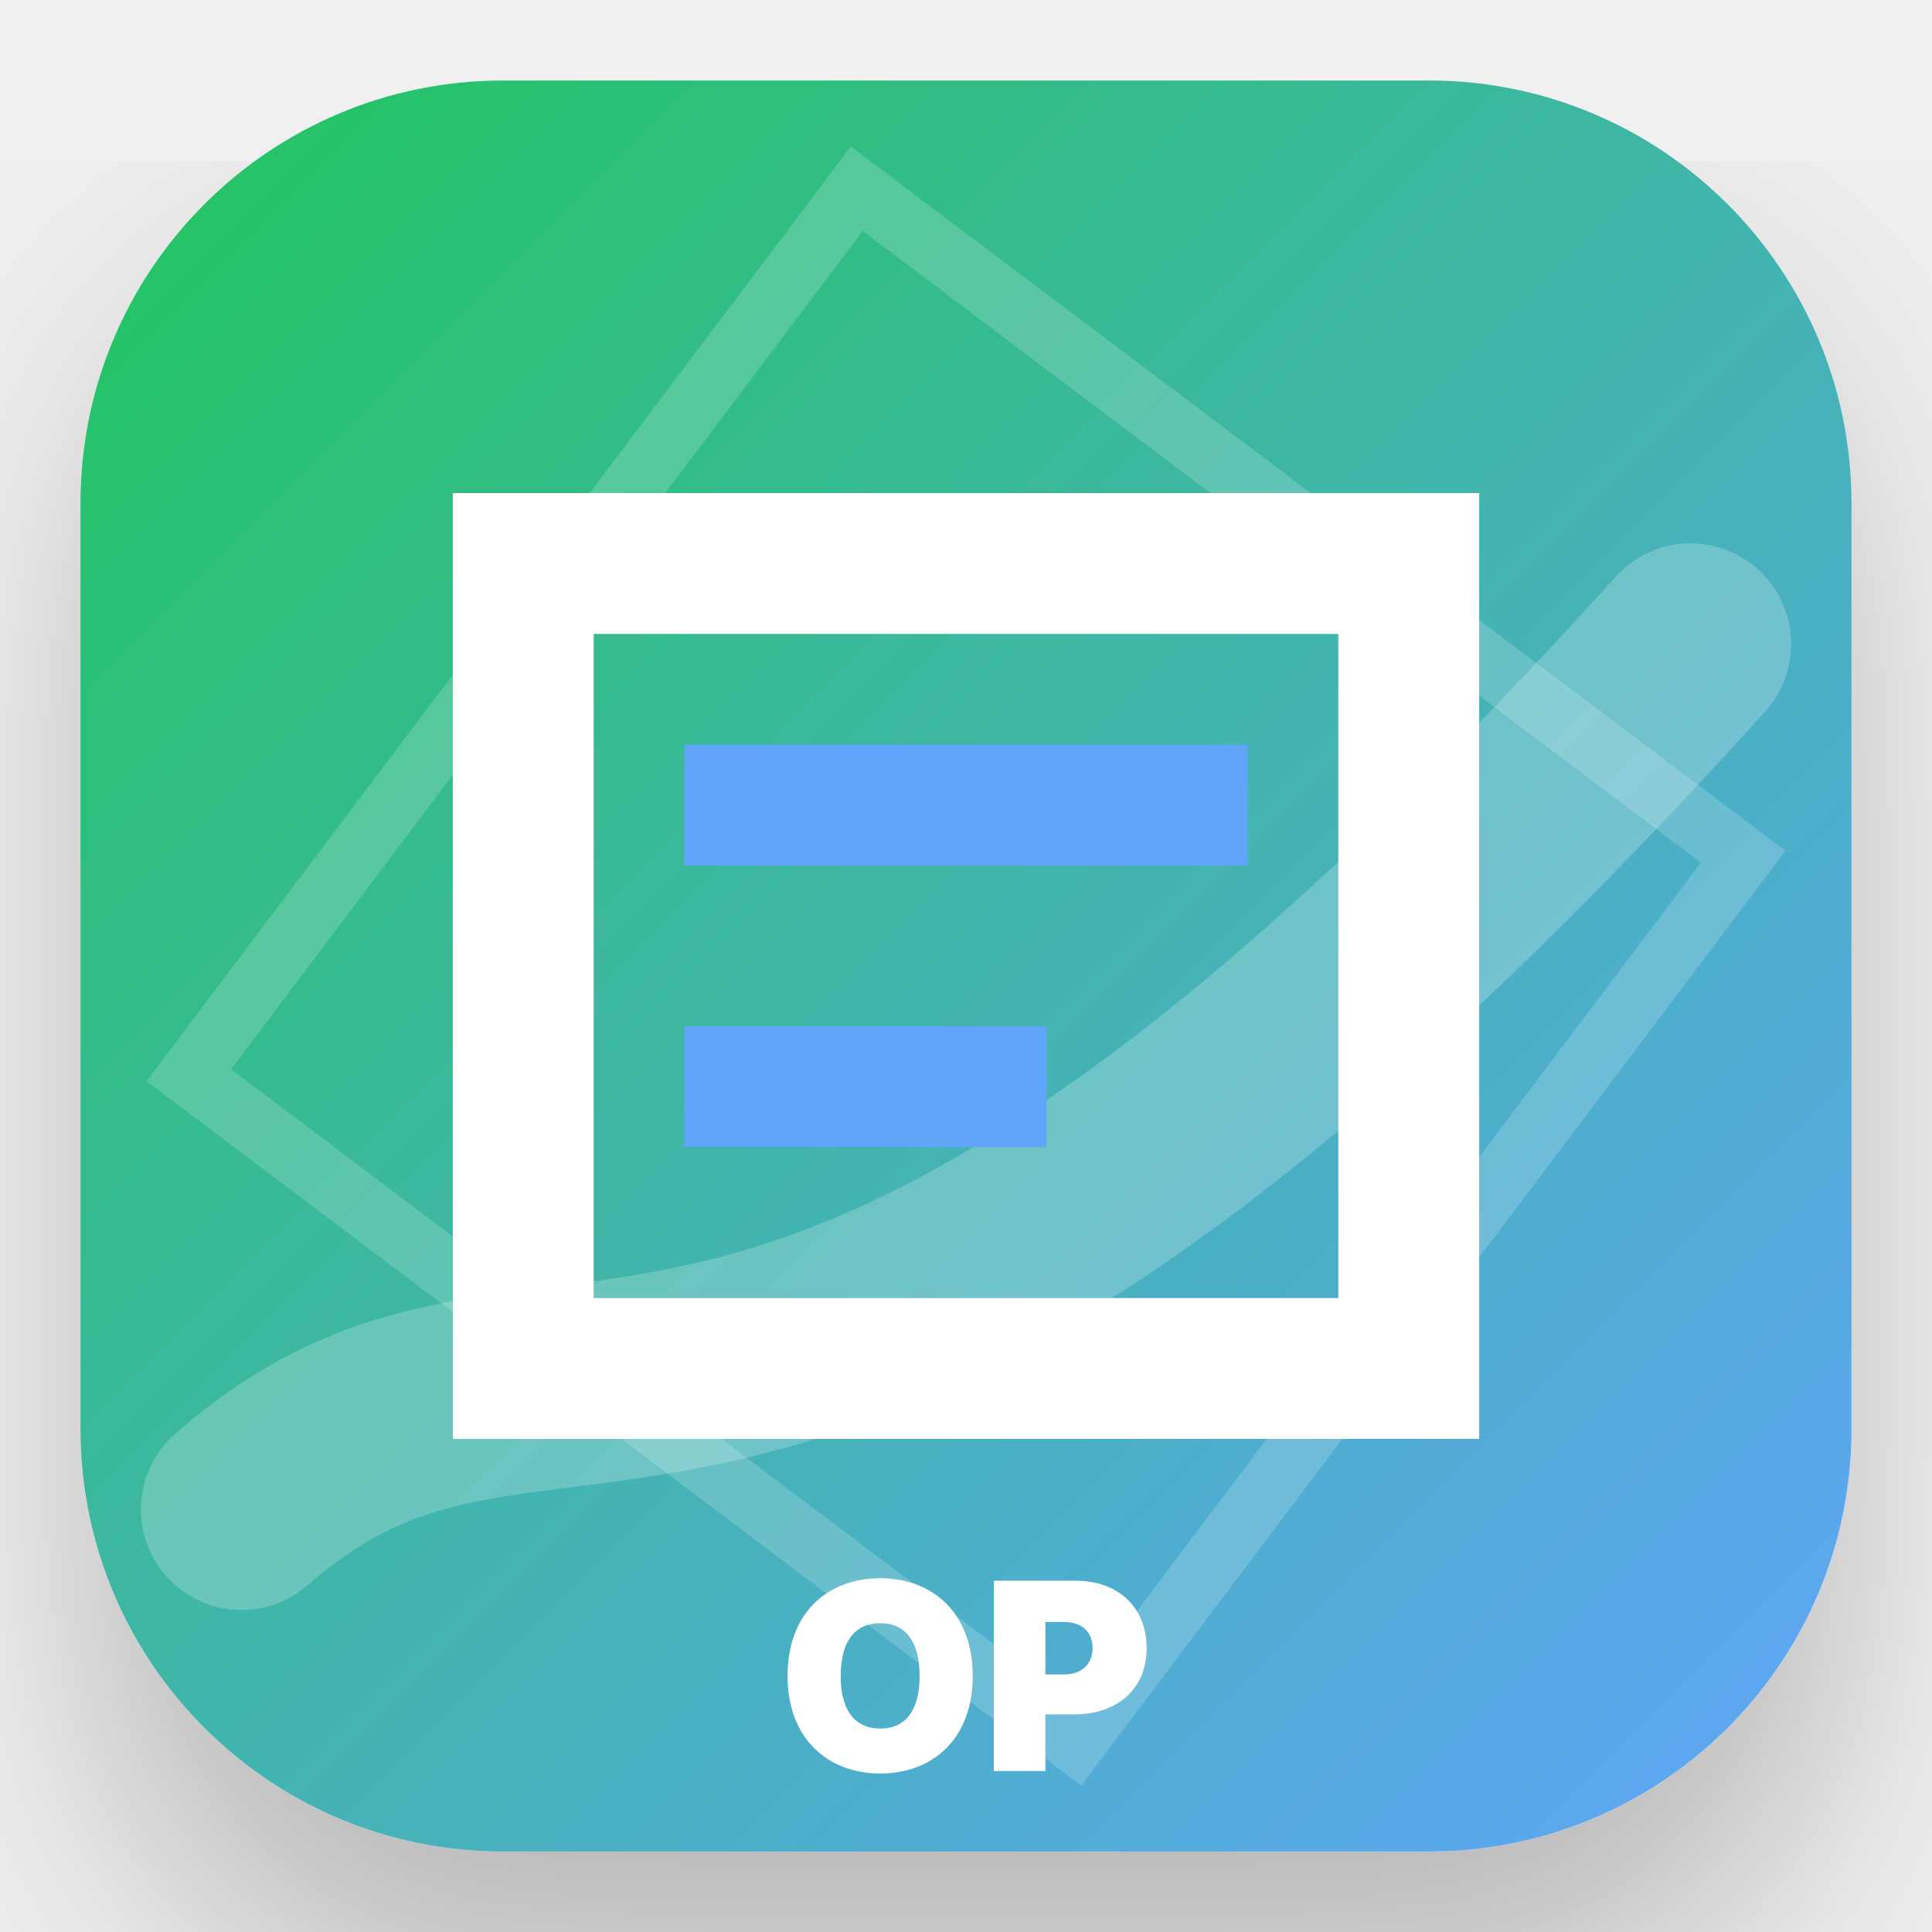
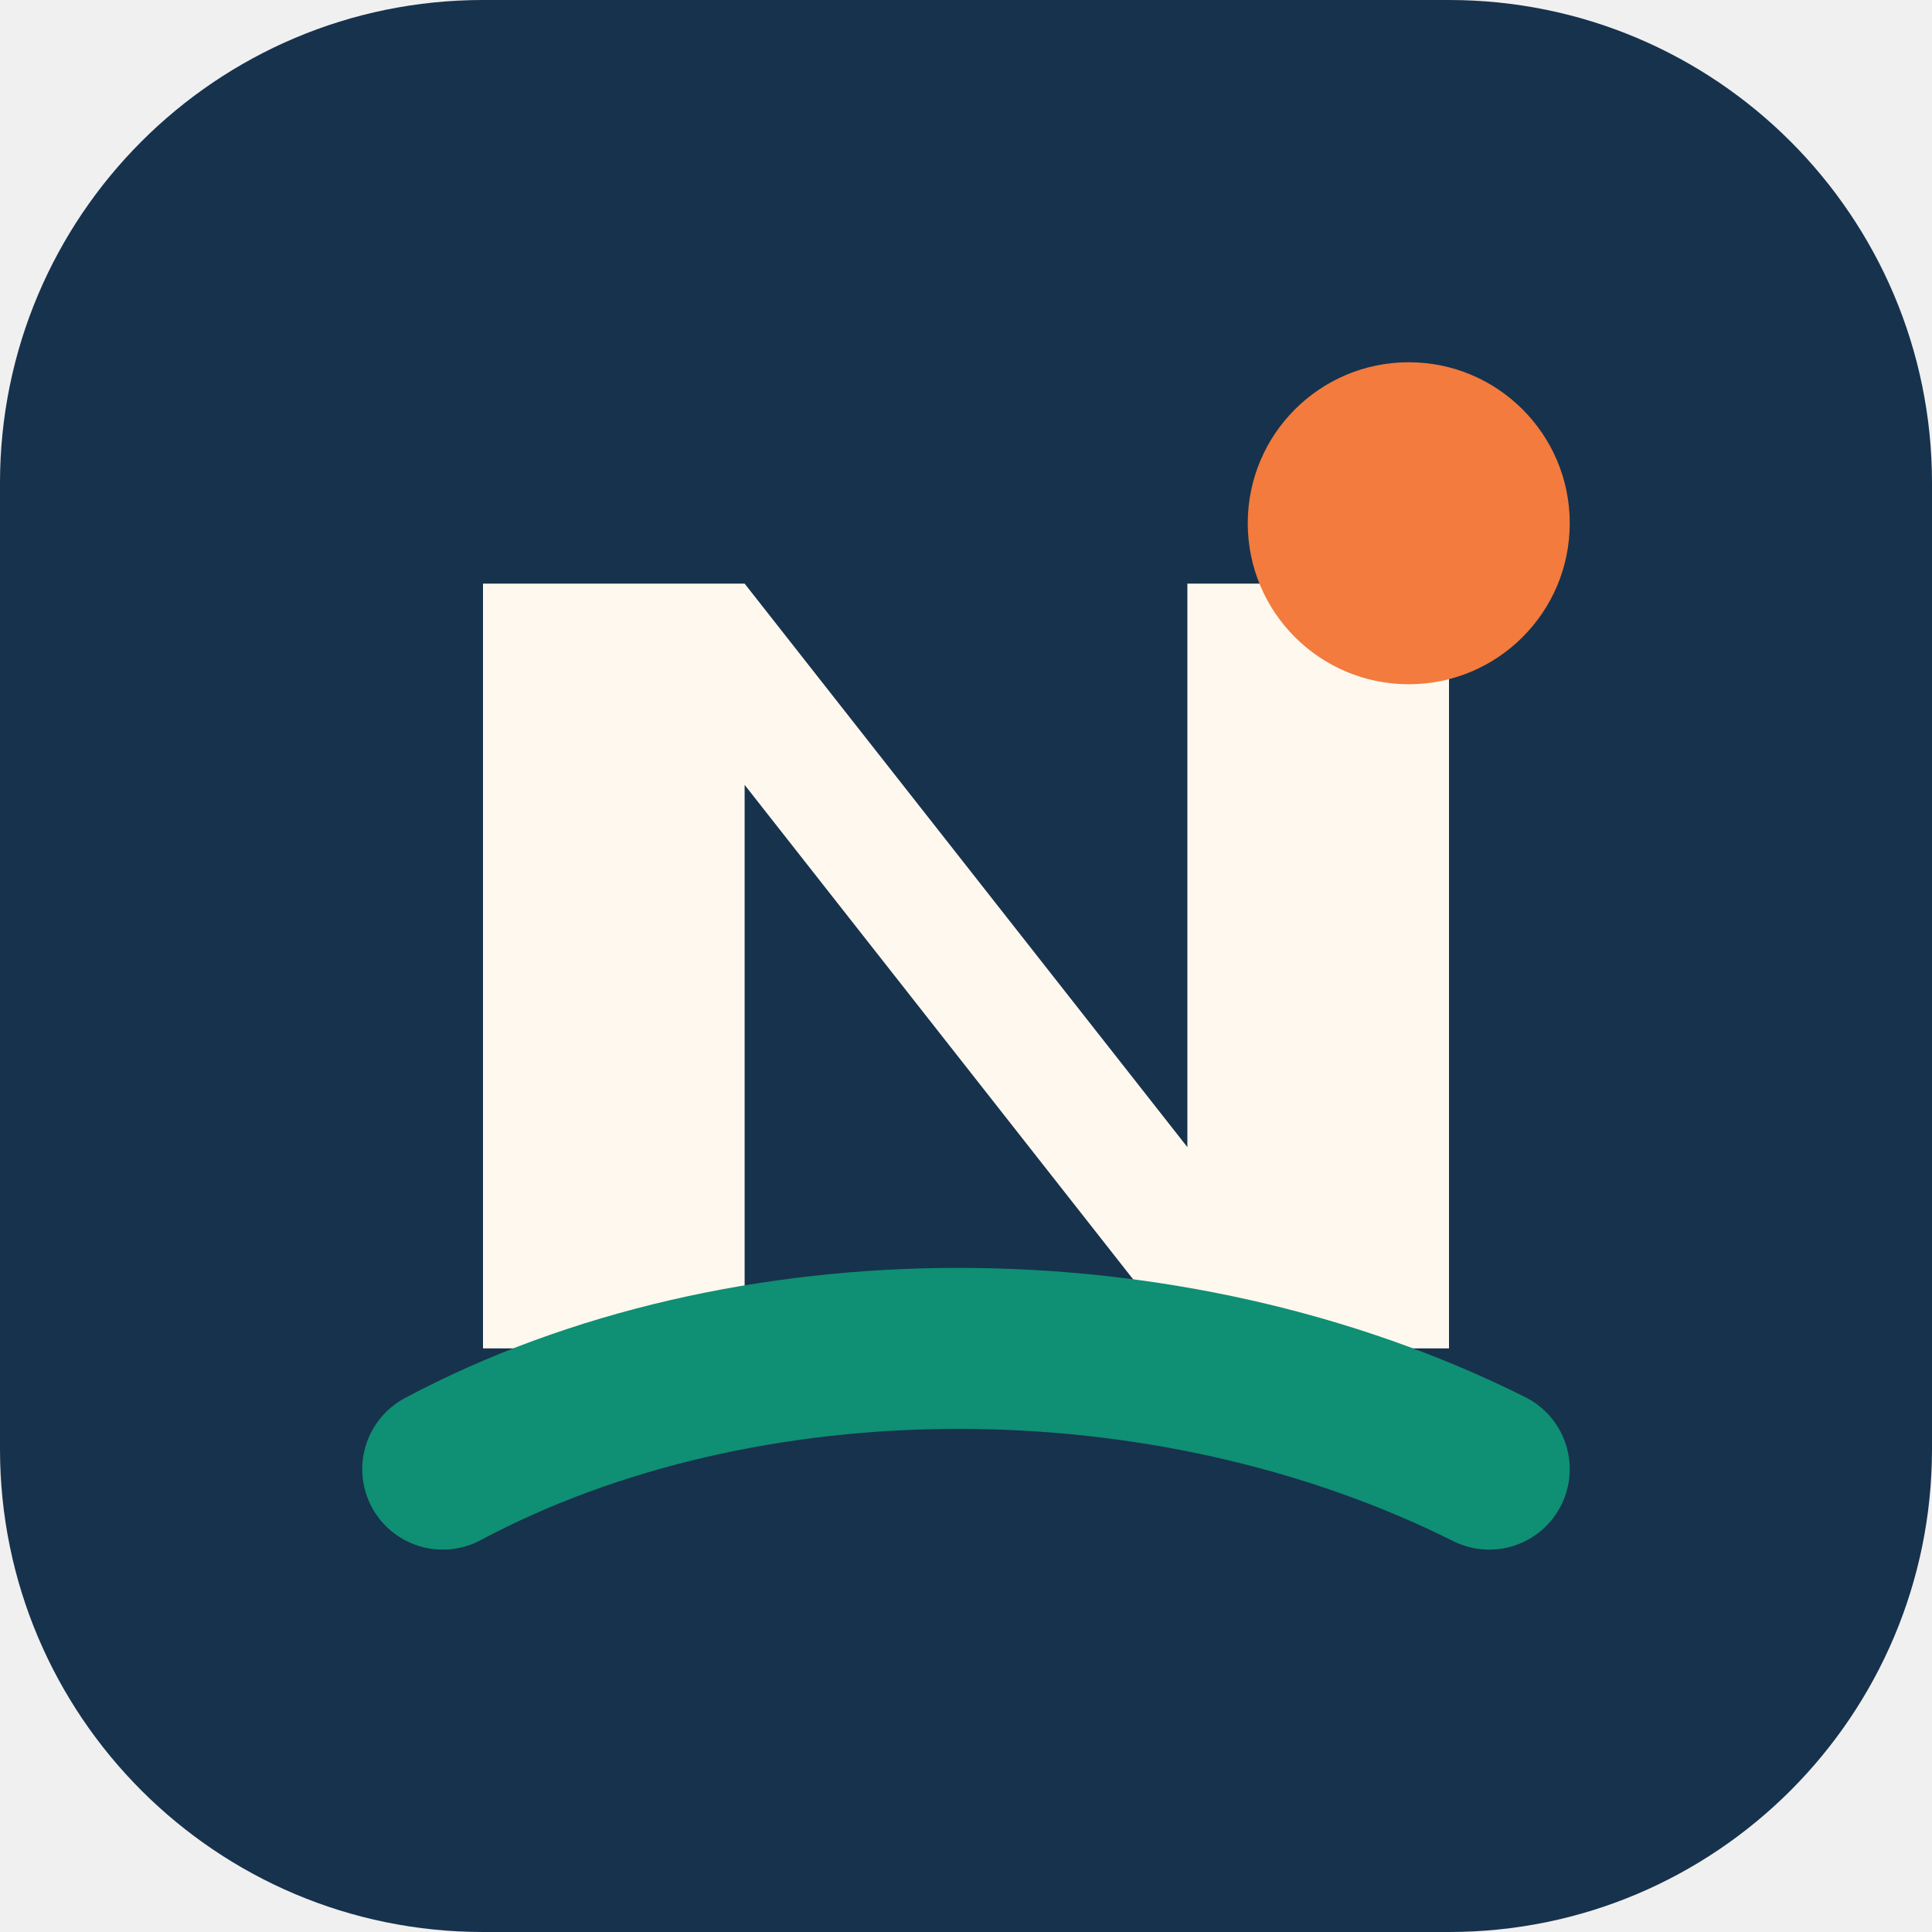
- <svg xmlns="http://www.w3.org/2000/svg" viewBox="0 0 96 96" role="img" aria-label="Outsourced Programmers logo">
-   <defs>
-     <linearGradient id="g" x1="0" x2="1" y1="0" y2="1">
-       <stop stop-color="#22c55e" />
-       <stop offset="1" stop-color="#60a5fa" />
-     </linearGradient>
-     <filter id="s" x="-20%" y="-20%" width="140%" height="140%">
-       <feDropShadow dx="0" dy="8" stdDeviation="7" flood-color="#030712" flood-opacity=".24" />
-     </filter>
-   </defs>
-   <rect x="4" y="4" width="88" height="88" rx="21" fill="url(#g)" filter="url(#s)" />
-   <path d="M12 75 C28 61,38 83,84 32" fill="none" stroke="rgba(255,255,255,.22)" stroke-width="10" stroke-linecap="round" />
-   <g transform="rotate(82 48 48)" opacity=".18">
-     <path d="M48 9 L87 48 L48 87 L9 48 Z" fill="none" stroke="#ffffff" stroke-width="3" />
-   </g>
-   <g>
-     <path d="M26 28h44v40H26z" fill="none" stroke="#ffffff" stroke-width="7" />
-     <path d="M34 40h28M34 54h18" stroke="#60a5fa" stroke-width="6" />
-   </g>
-   <text x="48" y="88" text-anchor="middle" font-family="Inter,Arial,sans-serif" font-size="13" font-weight="900" fill="#ffffff">OP</text>
+ <svg xmlns="http://www.w3.org/2000/svg" viewBox="0 0 96 96" role="img" aria-label="Site logo">
+   <rect width="96" height="96" rx="24" fill="#17324D" />
+   <path d="M24 60V29h13l22 28V29h13v38H59L37 39v28H24z" fill="#FFF8EE" />
+   <circle cx="70" cy="26" r="8" fill="#F27B3D" />
+   <path d="M22 73c15-8 36-8 52 0" fill="none" stroke="#0F8F73" stroke-width="8" stroke-linecap="round" />
</svg>
